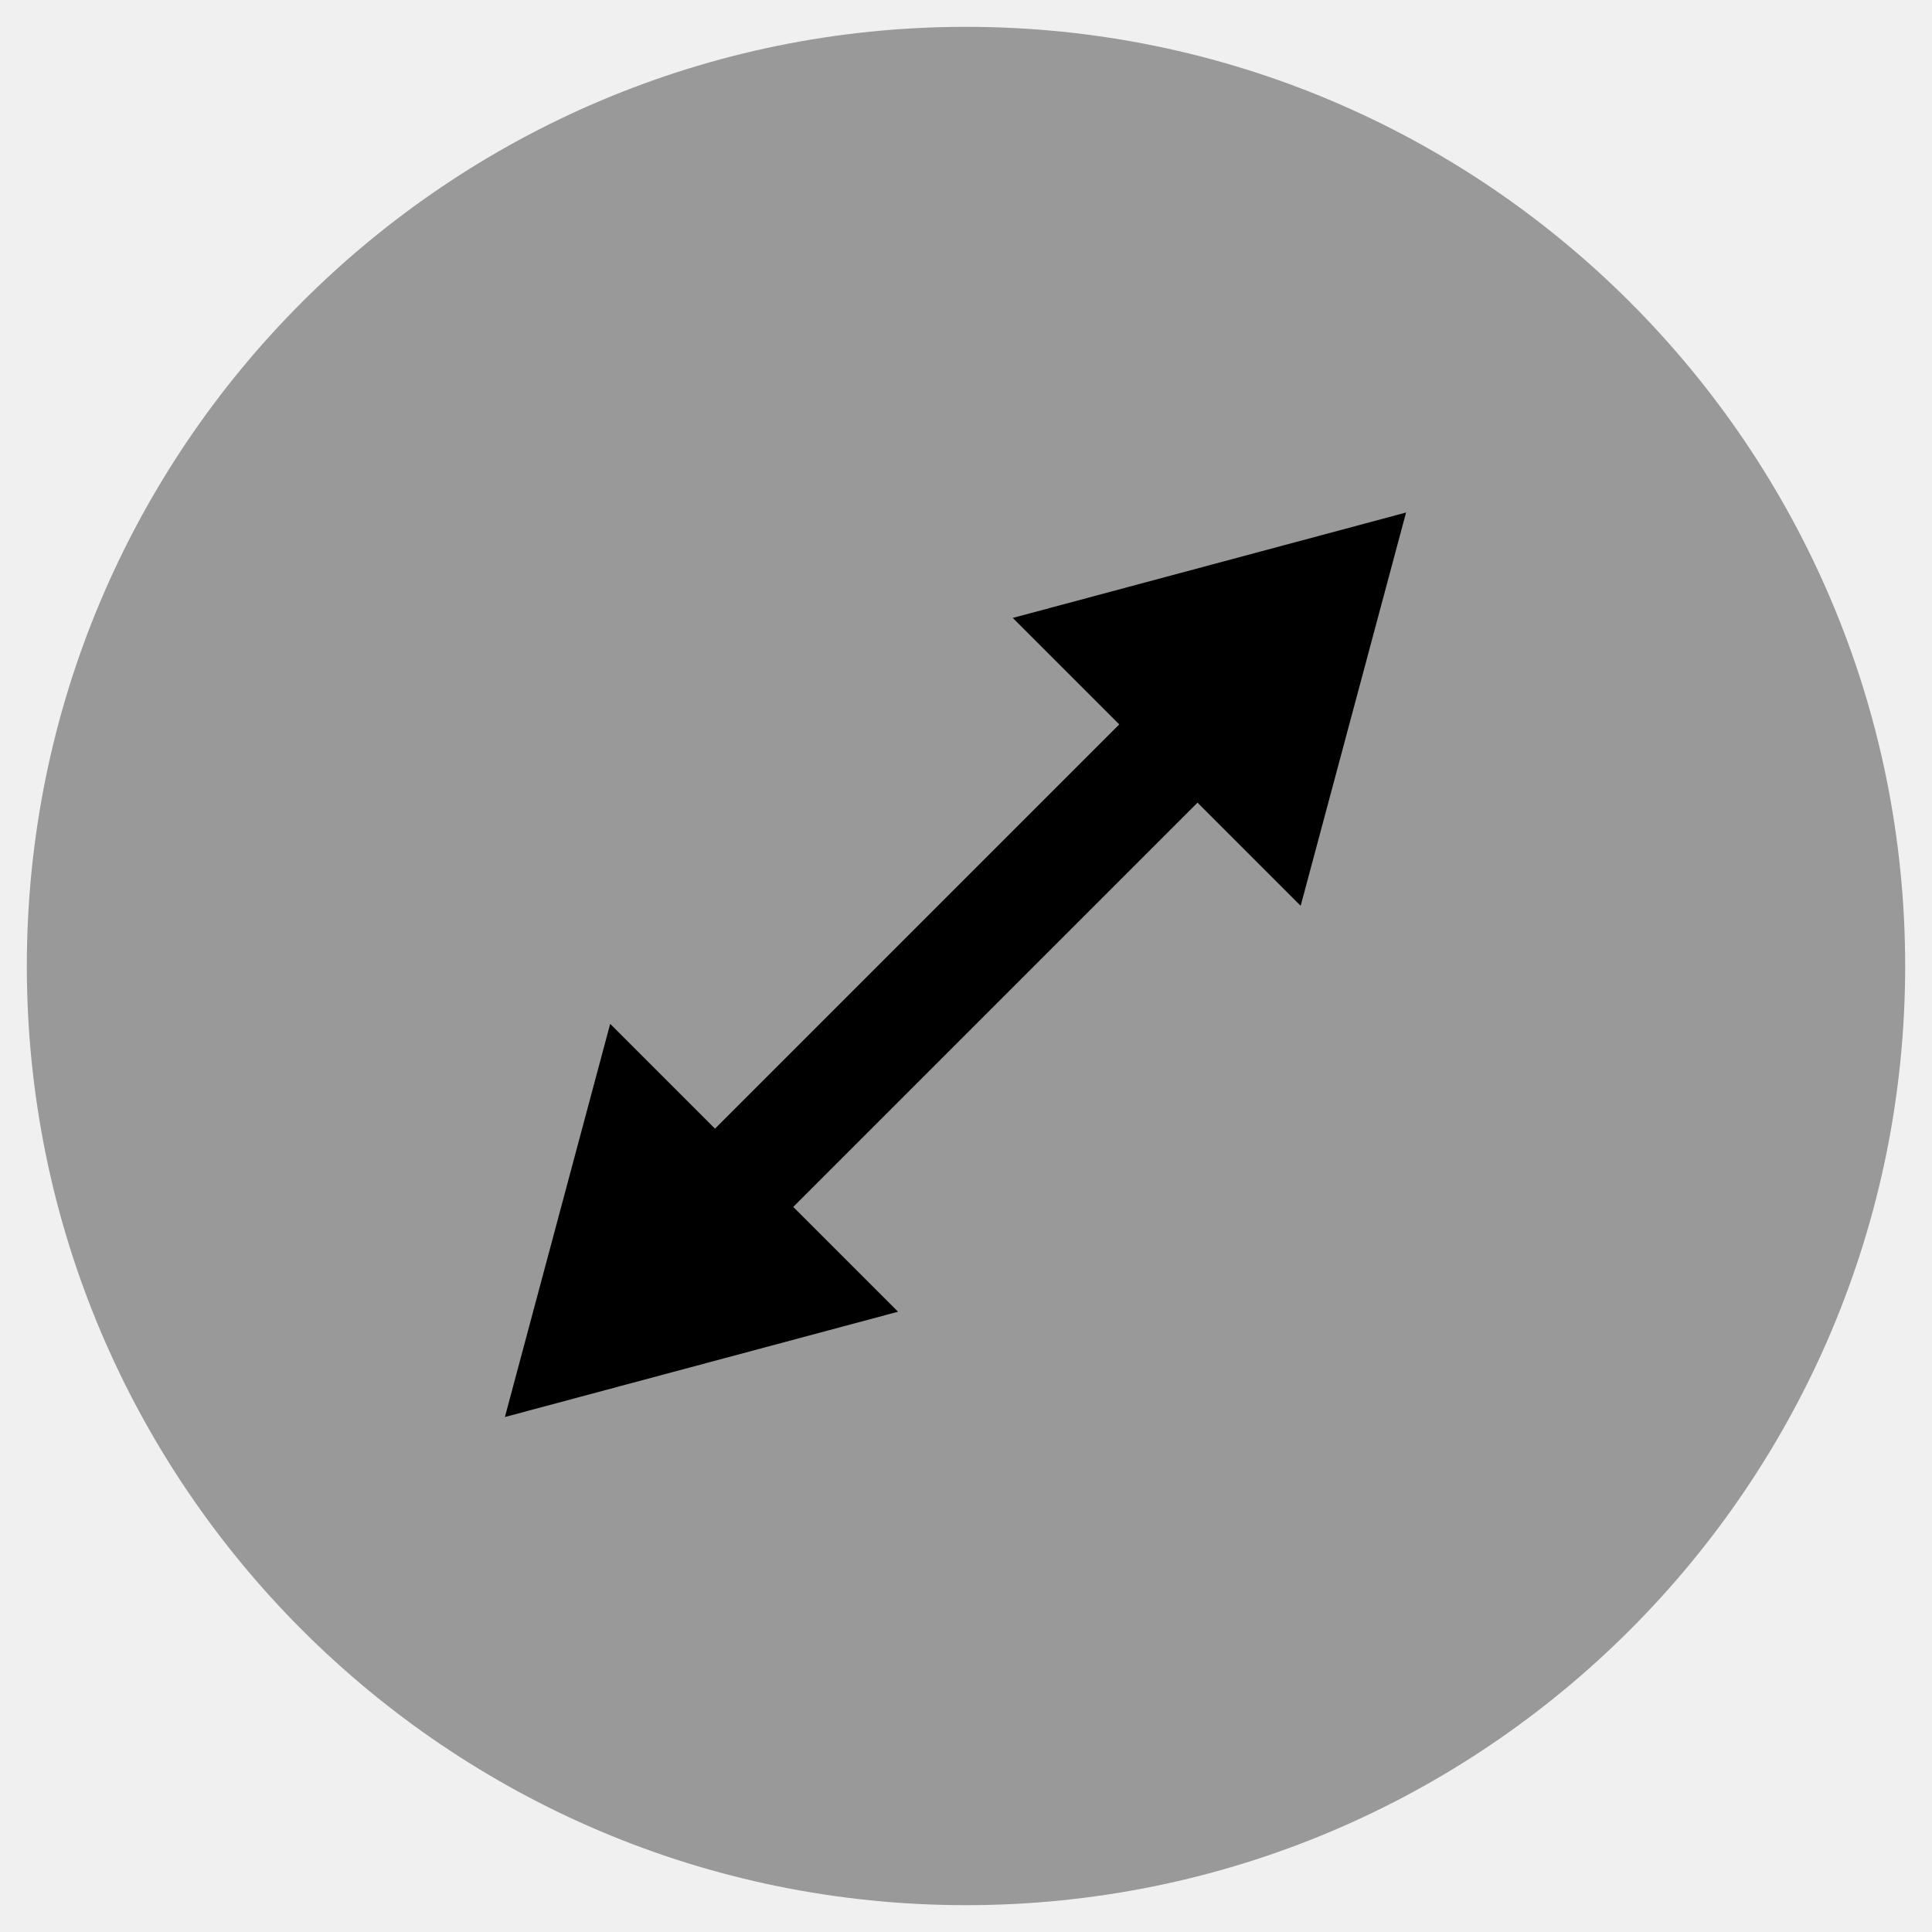
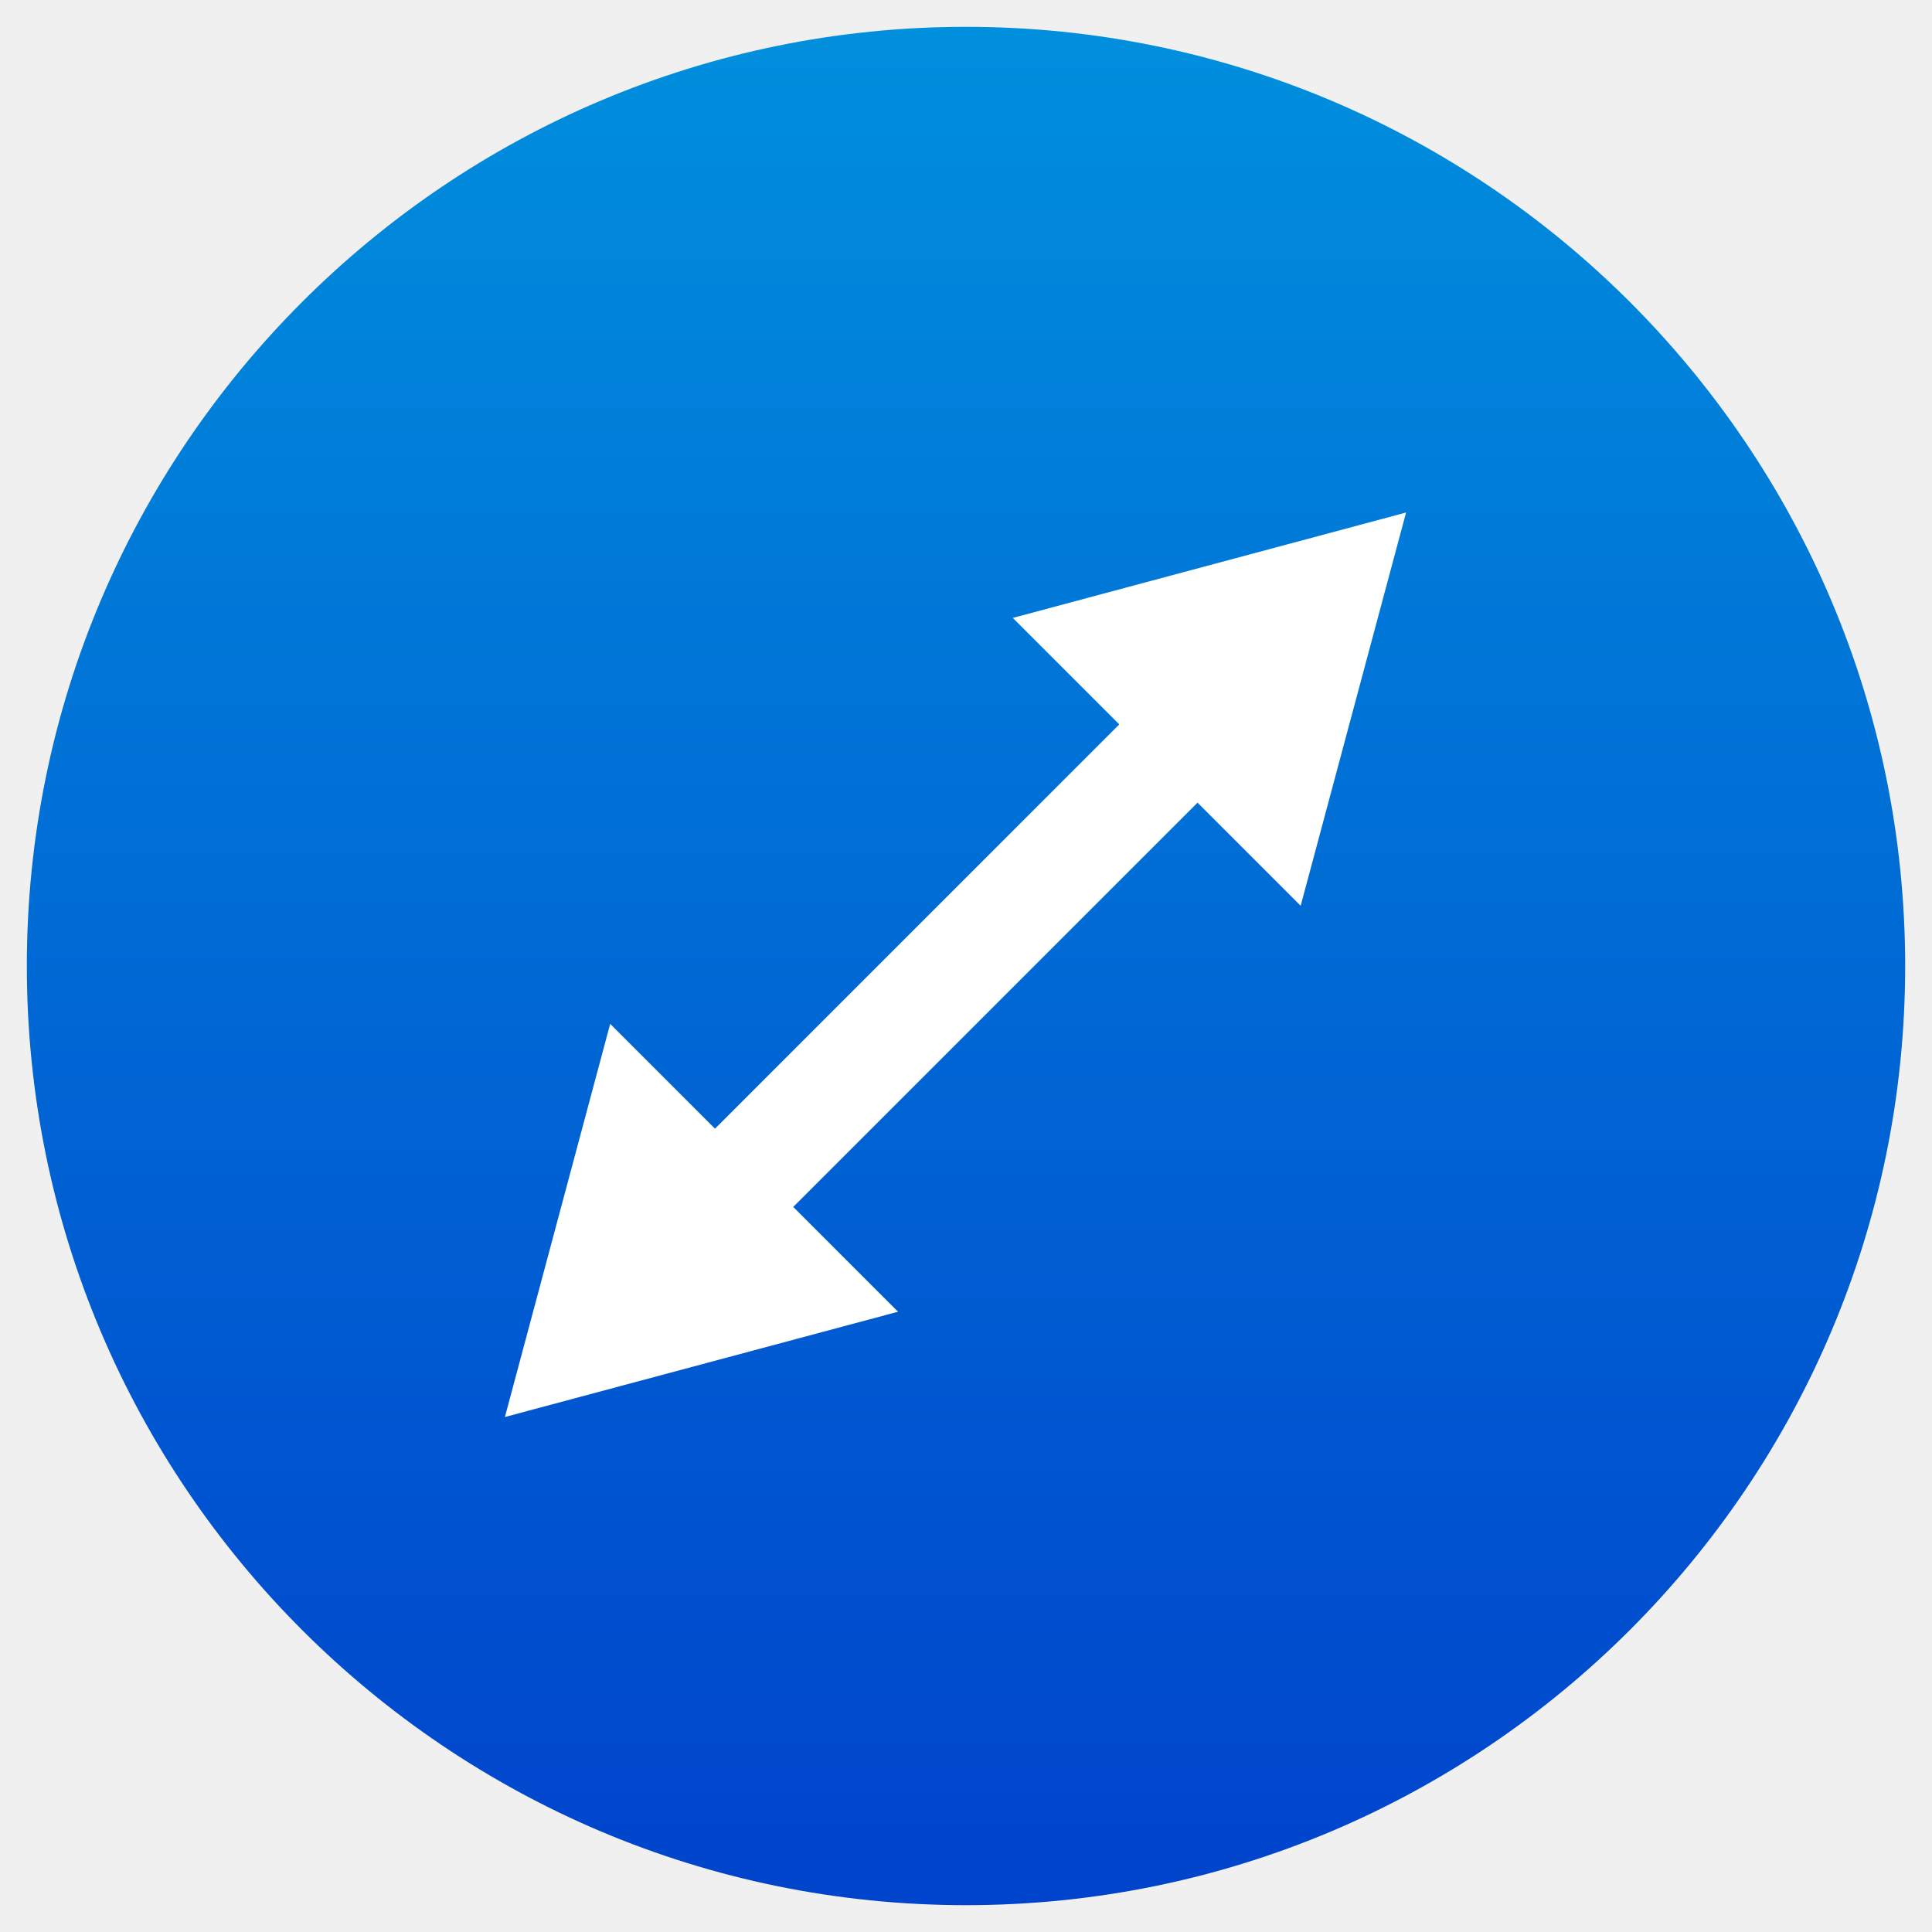
- <svg xmlns="http://www.w3.org/2000/svg" style="isolation:isolate" viewBox="0 0 18 18" width="18" height="18" version="1.1" id="svg1334">
+ <svg xmlns="http://www.w3.org/2000/svg" xmlns:xlink="http://www.w3.org/1999/xlink" style="isolation:isolate" viewBox="0 0 18 18" width="18" height="18" version="1.1" id="svg1334">
  <defs id="defs1307">
+     <linearGradient id="linearGradient831">
+       <stop style="stop-color:#0043cc;stop-opacity:1" offset="0" id="stop827" />
+       <stop style="stop-color:#008fdd;stop-opacity:1" offset="1" id="stop829" />
+     </linearGradient>
    <clipPath id="_clipPath_2W7EQtW3AE4doIQw6rIiBZ3BNnRMLkES">
      <rect width="18" height="18" id="rect1304" />
    </clipPath>
+     <linearGradient xlink:href="#linearGradient831" id="linearGradient833" x1="9" y1="17.75" x2="9" y2="0.25" gradientUnits="userSpaceOnUse" />
  </defs>
  <g clip-path="url(#_clipPath_2W7EQtW3AE4doIQw6rIiBZ3BNnRMLkES)" id="g1332">
    <clipPath id="_clipPath_JpcnSBk6INMB79YzzescVcUM45FaTOYG">
      <rect x="-1.5" y="-1.5" width="21" height="21" transform="matrix(1,0,0,1,0,0)" fill="rgb(255,255,255)" id="rect1309" />
    </clipPath>
    <g clip-path="url(#_clipPath_JpcnSBk6INMB79YzzescVcUM45FaTOYG)" id="g1330">
-       <g id="g1328" style="fill:#999999">
-         <clipPath id="_clipPath_xdXVxwgk37Xq43qX8NTJiCqi3wjgX0Ux">
-           <rect x="-1.5" y="-1.5" width="21" height="21" id="rect1312" fill="rgb(255,255,255)" transform="matrix(1,0,0,1,0,0)" />
+       <g id="g1328" style="fill:url(#linearGradient833);fill-opacity:1">
+         <clipPath id="_clipPath_xdXVxwgk37Xq43qX8NTJiCqi3wjgX0Ux" style="fill-opacity:1;fill:url(#linearGradient833)">
+           <rect x="-1.5" y="-1.5" width="21" height="21" id="rect1312" fill="rgb(255,255,255)" transform="matrix(1,0,0,1,0,0)" style="fill-opacity:1;fill:url(#linearGradient833)" />
        </clipPath>
-         <g clip-path="url(#_clipPath_xdXVxwgk37Xq43qX8NTJiCqi3wjgX0Ux)" id="g1326" style="fill:#999999">
-           <g id="g1324" style="fill:#999999">
-             <g id="Group" style="fill:#999999">
-               <path d=" M 9 0.25 L 9 0.25 C 13.829 0.25 17.75 4.171 17.75 9 L 17.75 9 C 17.75 13.829 13.829 17.75 9 17.75 L 9 17.75 C 4.171 17.75 0.25 13.829 0.25 9 L 0.25 9 C 0.25 4.171 4.171 0.25 9 0.25 Z " id="path1315" fill="rgb(0,132,255)" style="fill:#999999" />
+         <g clip-path="url(#_clipPath_xdXVxwgk37Xq43qX8NTJiCqi3wjgX0Ux)" id="g1326" style="fill:url(#linearGradient833);fill-opacity:1">
+           <g id="g1324" style="fill:url(#linearGradient833);fill-opacity:1">
+             <g id="Group" style="fill:url(#linearGradient833);fill-opacity:1">
+               <path d=" M 9 0.25 L 9 0.25 C 13.829 0.25 17.75 4.171 17.75 9 L 17.75 9 C 17.75 13.829 13.829 17.75 9 17.75 L 9 17.75 C 4.171 17.75 0.25 13.829 0.25 9 L 0.25 9 C 0.25 4.171 4.171 0.25 9 0.25 Z " id="path1315" fill="rgb(0,132,255)" style="fill:url(#linearGradient833);fill-opacity:1" />
            </g>
          </g>
        </g>
      </g>
-       <path style="fill:#000000;fill-opacity:1;stroke-width:0;stroke-miterlimit:4;stroke-dasharray:none" id="path1912" d="M 12.118,8.439 9.436,5.757 13.1,4.775 Z" />
-       <rect style="fill:#000000;fill-opacity:1;stroke-width:0;stroke-miterlimit:4;stroke-dasharray:none" id="rect1914" width="9.969" height="1.031" x="-5.117" y="12.146" transform="rotate(-45)" />
-       <path style="isolation:isolate;fill:#000000;fill-opacity:1;stroke-width:0;stroke-miterlimit:4;stroke-dasharray:none" id="path1912-3" d="M -5.685,-9.539 -8.367,-12.221 -4.704,-13.202 Z" transform="scale(-1)" />
+       <path style="fill:#ffffff;fill-opacity:1;stroke-width:0;stroke-miterlimit:4;stroke-dasharray:none" id="path1912" d="M 12.118,8.439 9.436,5.757 13.1,4.775 Z" />
+       <rect style="fill:#ffffff;fill-opacity:1;stroke-width:0;stroke-miterlimit:4;stroke-dasharray:none" id="rect1914" width="9.969" height="1.031" x="-5.117" y="12.146" transform="rotate(-45)" />
+       <path style="isolation:isolate;fill:#ffffff;fill-opacity:1;stroke-width:0;stroke-miterlimit:4;stroke-dasharray:none" id="path1912-3" d="M -5.685,-9.539 -8.367,-12.221 -4.704,-13.202 Z" transform="scale(-1)" />
    </g>
  </g>
</svg>
